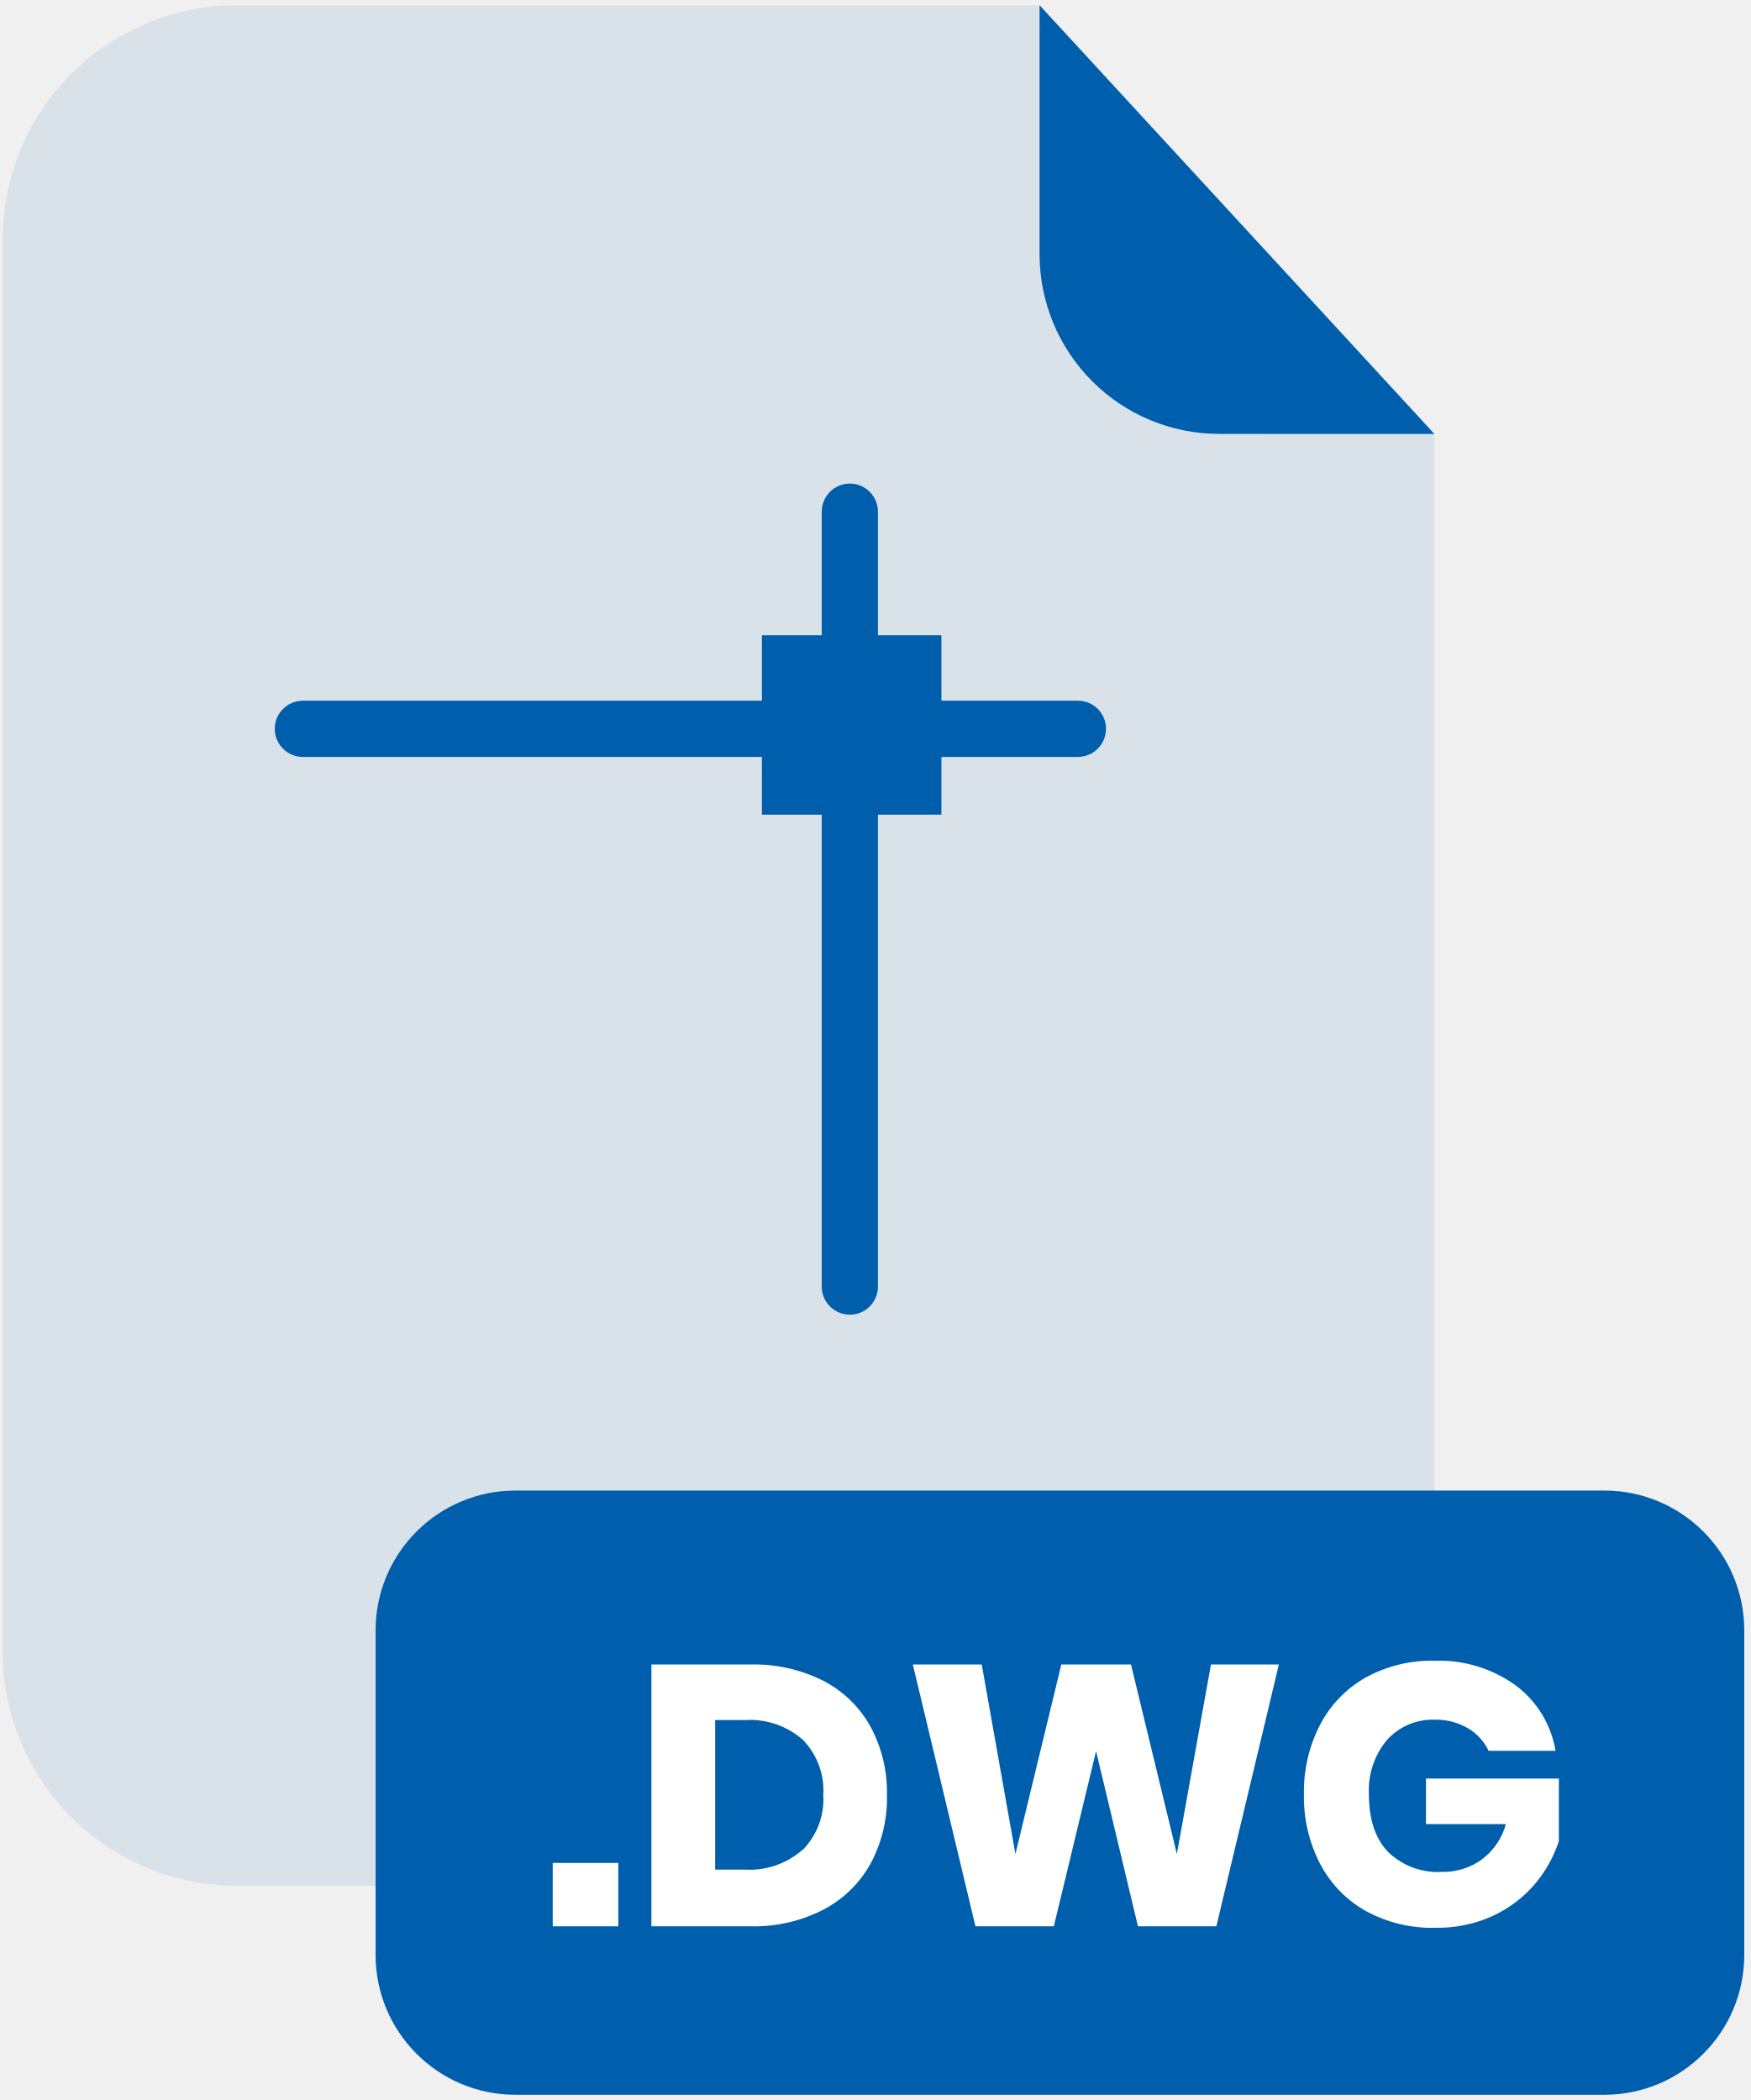
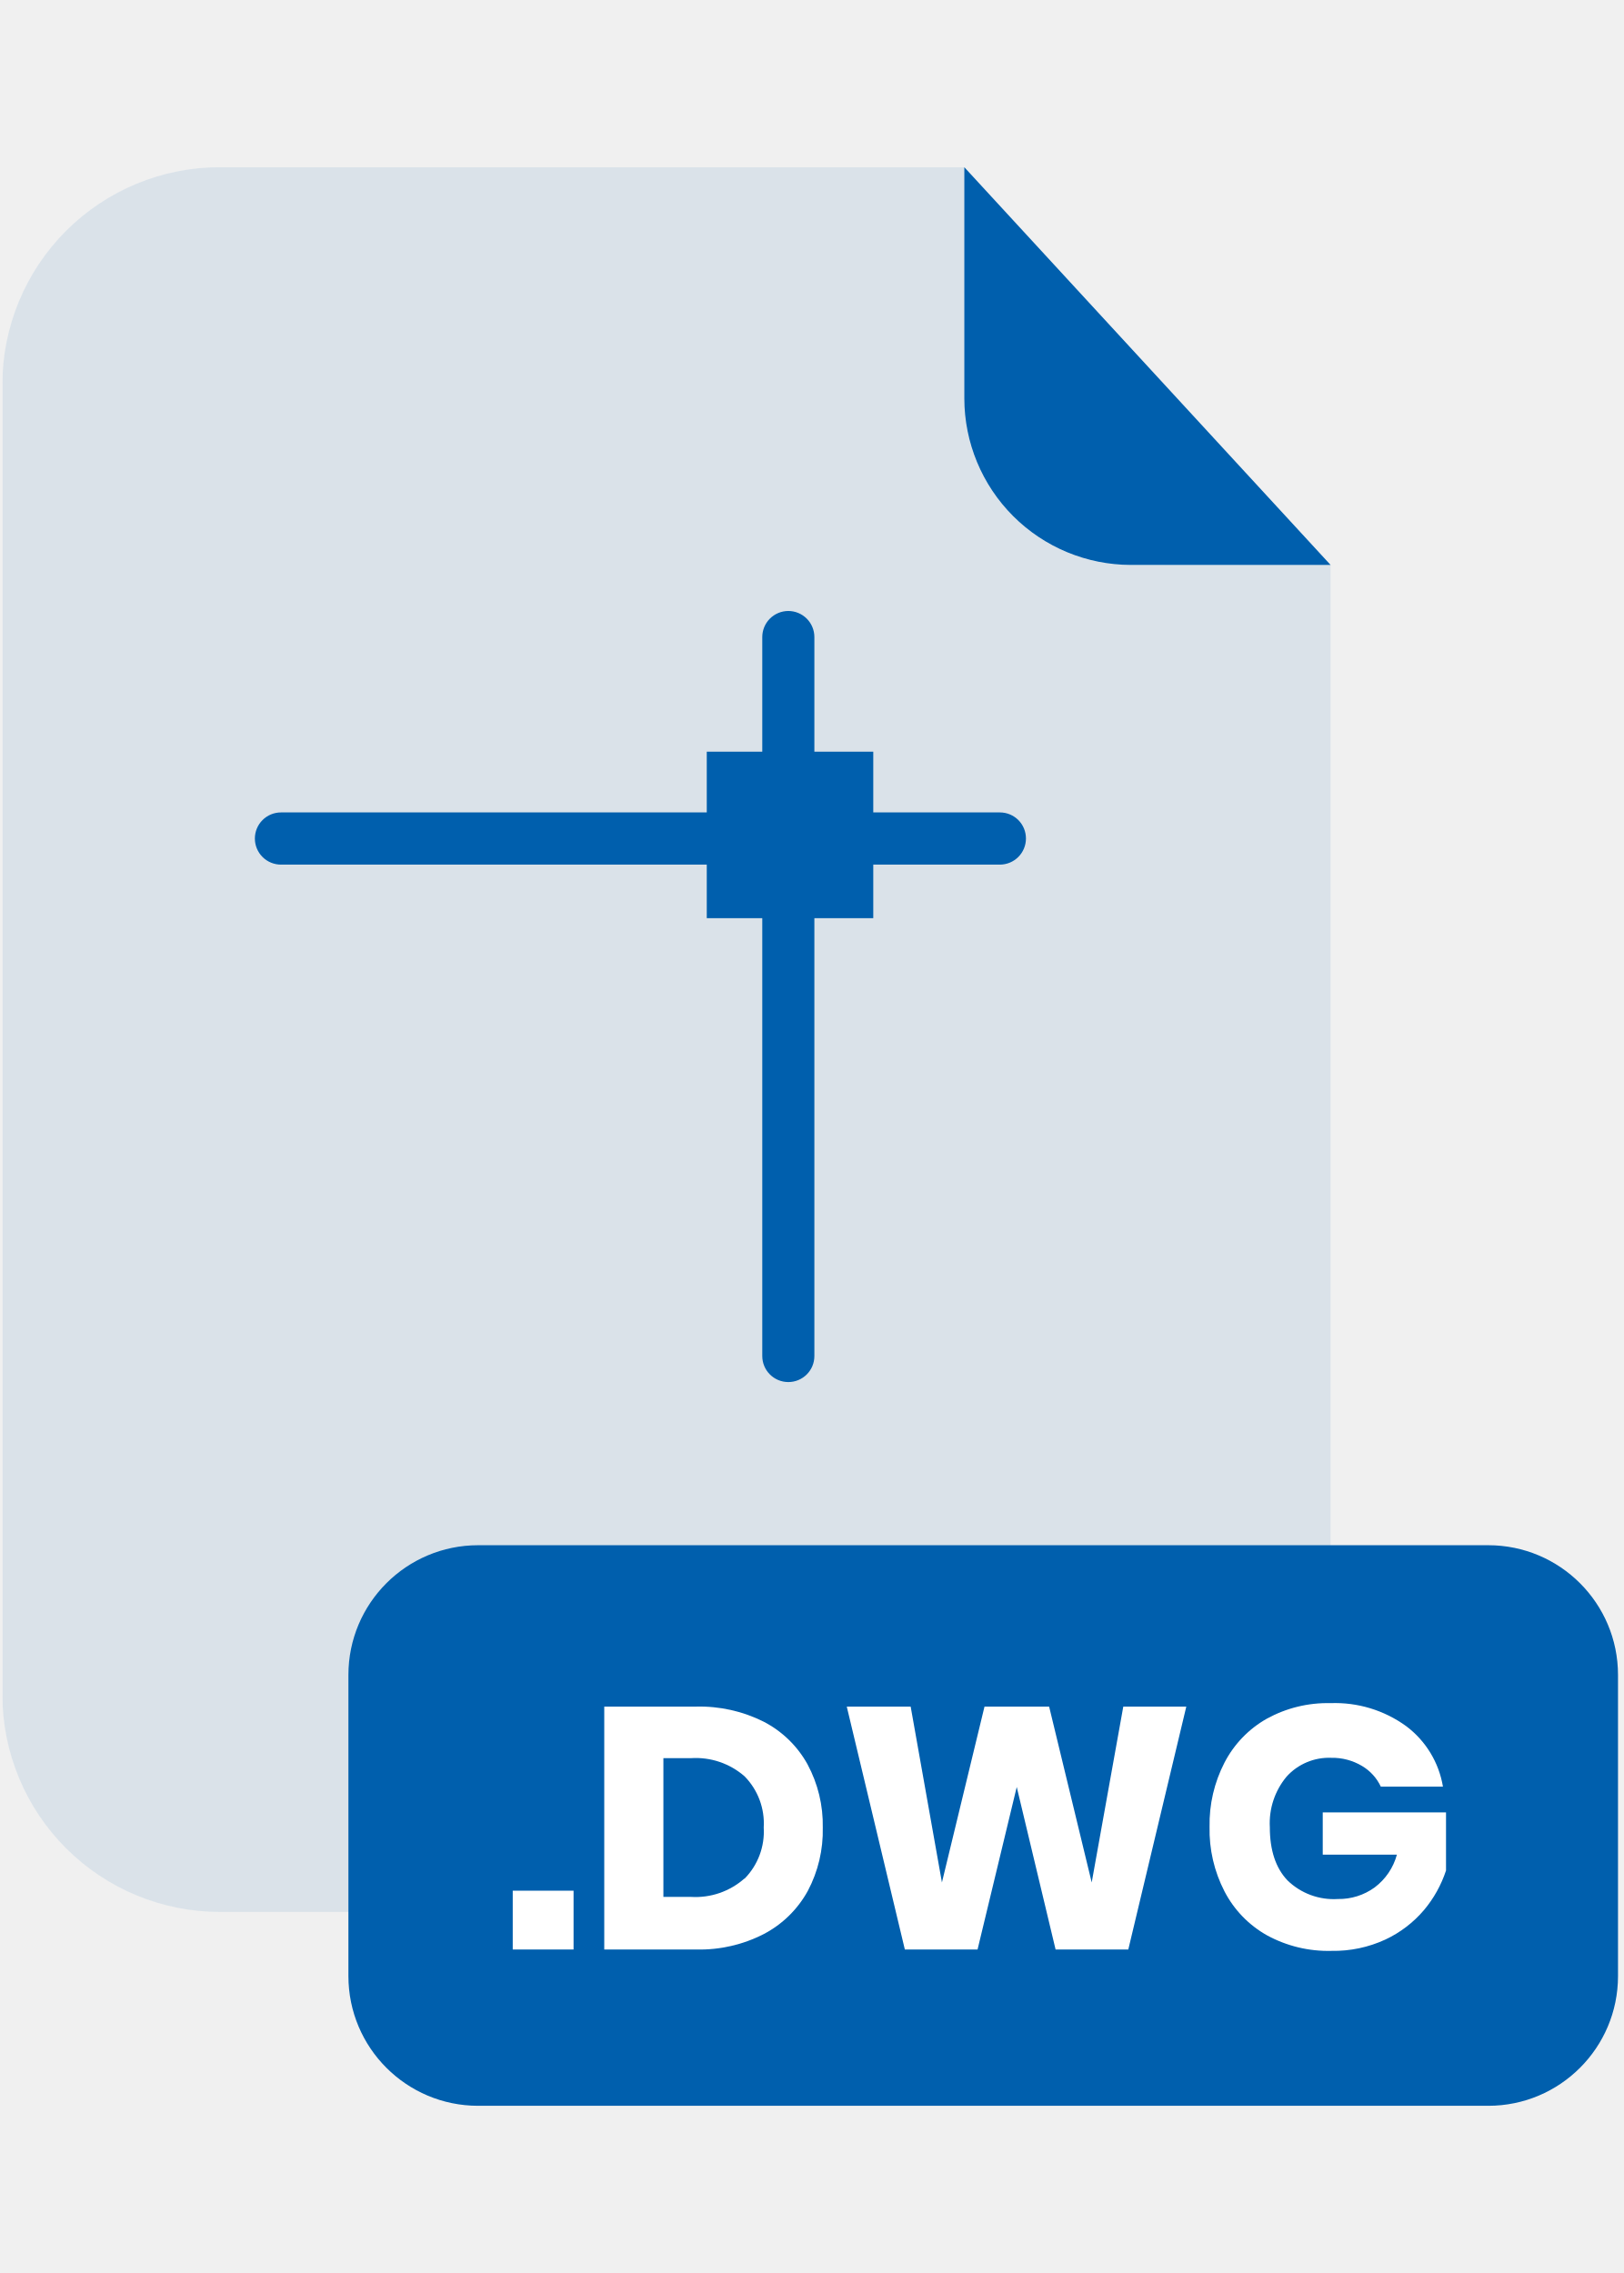
- <svg xmlns="http://www.w3.org/2000/svg" width="20" height="24" viewBox="0 0 201 240" fill="none">
+ <svg xmlns="http://www.w3.org/2000/svg" width="20" height="28" viewBox="0 0 201 240" fill="none">
  <g clip-path="url(#clip0_2_549)">
    <g opacity="0.3">
      <path opacity="0.3" d="M140 49.24C134.531 49.237 129.287 47.064 125.419 43.198C121.551 39.332 119.375 34.089 119.37 28.62V0H27.2C23.665 -2.4406e-07 20.165 0.696 16.9 2.049C13.634 3.402 10.667 5.385 8.168 7.885C5.669 10.385 3.687 13.353 2.336 16.619C0.984 19.885 0.289 23.385 0.29 26.92V189.13C0.301 196.26 3.14 203.094 8.186 208.132C13.231 213.17 20.07 216 27.2 216H137.8C141.335 216 144.835 215.304 148.1 213.951C151.366 212.598 154.333 210.615 156.832 208.115C159.331 205.615 161.313 202.647 162.665 199.381C164.016 196.115 164.711 192.615 164.71 189.08V49.2L140 49.24Z" fill="#005FAD" />
    </g>
    <path d="M164.71 49.24H140C134.531 49.237 129.287 47.064 125.419 43.198C121.551 39.332 119.375 34.089 119.37 28.62V0L164.71 49.24Z" fill="#005FAD" />
    <path d="M123.78 86.34H34.78C33.923 86.34 33.102 86 32.496 85.394C31.89 84.788 31.55 83.967 31.55 83.11C31.55 82.253 31.89 81.432 32.496 80.826C33.102 80.22 33.923 79.88 34.78 79.88H123.78C124.204 79.88 124.623 79.964 125.015 80.126C125.406 80.288 125.761 80.527 126.06 80.827C126.36 81.127 126.597 81.483 126.758 81.875C126.919 82.266 127.001 82.686 127 83.11C127 83.965 126.661 84.785 126.057 85.39C125.454 85.996 124.635 86.337 123.78 86.34Z" fill="#005FAD" />
    <path d="M184.23 170.6H59.19C50.32 170.6 43.13 177.79 43.13 186.66V223.94C43.13 232.81 50.32 240 59.19 240H184.23C193.1 240 200.29 232.81 200.29 223.94V186.66C200.29 177.79 193.1 170.6 184.23 170.6Z" fill="#005FAD" />
    <path d="M71 213.37V220.65H63.47V213.37H71Z" fill="white" />
    <path d="M100 213.39C98.751 215.666 96.859 217.523 94.56 218.73C91.978 220.06 89.103 220.72 86.2 220.65H74.8V190.58H86.16C89.065 190.504 91.943 191.147 94.54 192.45C96.827 193.633 98.713 195.467 99.96 197.72C101.253 200.124 101.904 202.821 101.85 205.55C101.915 208.279 101.278 210.978 100 213.39ZM92.17 211.88C92.987 211.05 93.619 210.057 94.028 208.967C94.436 207.876 94.611 206.712 94.54 205.55C94.611 204.386 94.436 203.221 94.028 202.128C93.62 201.036 92.987 200.042 92.17 199.21C90.349 197.619 87.974 196.81 85.56 196.96H82.12V214.14H85.56C87.962 214.281 90.323 213.469 92.13 211.88H92.17Z" fill="white" />
    <path d="M146.85 190.58L139.67 220.65H130.67L125.86 200.53L121.01 220.65H112.01L104.82 190.58H112.73L116.6 212.35L121.87 190.58H129.87L135.14 212.35L139.05 190.58H146.85Z" fill="white" />
    <path d="M174.07 193C176.494 194.818 178.124 197.501 178.62 200.49H170.93C170.427 199.417 169.612 198.521 168.59 197.92C167.445 197.24 166.132 196.893 164.8 196.92C163.765 196.877 162.732 197.063 161.776 197.464C160.821 197.865 159.965 198.471 159.27 199.24C157.807 200.991 157.064 203.232 157.19 205.51C157.19 208.37 157.92 210.567 159.38 212.1C160.201 212.896 161.179 213.512 162.252 213.908C163.325 214.304 164.469 214.472 165.61 214.4C167.242 214.43 168.839 213.928 170.16 212.97C171.507 211.962 172.478 210.533 172.92 208.91H163.74V203.68H179V210.87C178.413 212.658 177.49 214.318 176.28 215.76C174.964 217.31 173.331 218.558 171.49 219.42C169.404 220.383 167.127 220.862 164.83 220.82C162.04 220.894 159.28 220.228 156.83 218.89C154.589 217.63 152.764 215.742 151.58 213.46C150.303 210.99 149.667 208.24 149.73 205.46C149.675 202.697 150.311 199.965 151.58 197.51C152.76 195.231 154.577 193.344 156.81 192.08C159.223 190.751 161.946 190.085 164.7 190.15C168.054 190.025 171.354 191.028 174.07 193Z" fill="white" />
    <path d="M100.81 58.17V147.17C100.811 147.595 100.729 148.015 100.567 148.408C100.405 148.8 100.167 149.157 99.867 149.457C99.567 149.757 99.21 149.995 98.818 150.157C98.425 150.319 98.004 150.401 97.58 150.4C97.156 150.4 96.737 150.316 96.346 150.154C95.954 149.991 95.599 149.753 95.3 149.453C95 149.153 94.763 148.797 94.602 148.405C94.441 148.013 94.359 147.594 94.36 147.17V58.17C94.36 57.315 94.699 56.495 95.302 55.889C95.906 55.284 96.725 54.943 97.58 54.94C98.437 54.94 99.258 55.28 99.864 55.886C100.47 56.492 100.81 57.313 100.81 58.17Z" fill="#005FAD" />
    <path d="M108.1 72.36H87.49V92.97H108.1V72.36Z" fill="#005FAD" />
  </g>
  <defs>
    <clipPath id="clip0_2_549">
      <rect width="200" height="240" fill="white" transform="translate(0.290039)" />
    </clipPath>
  </defs>
</svg>
